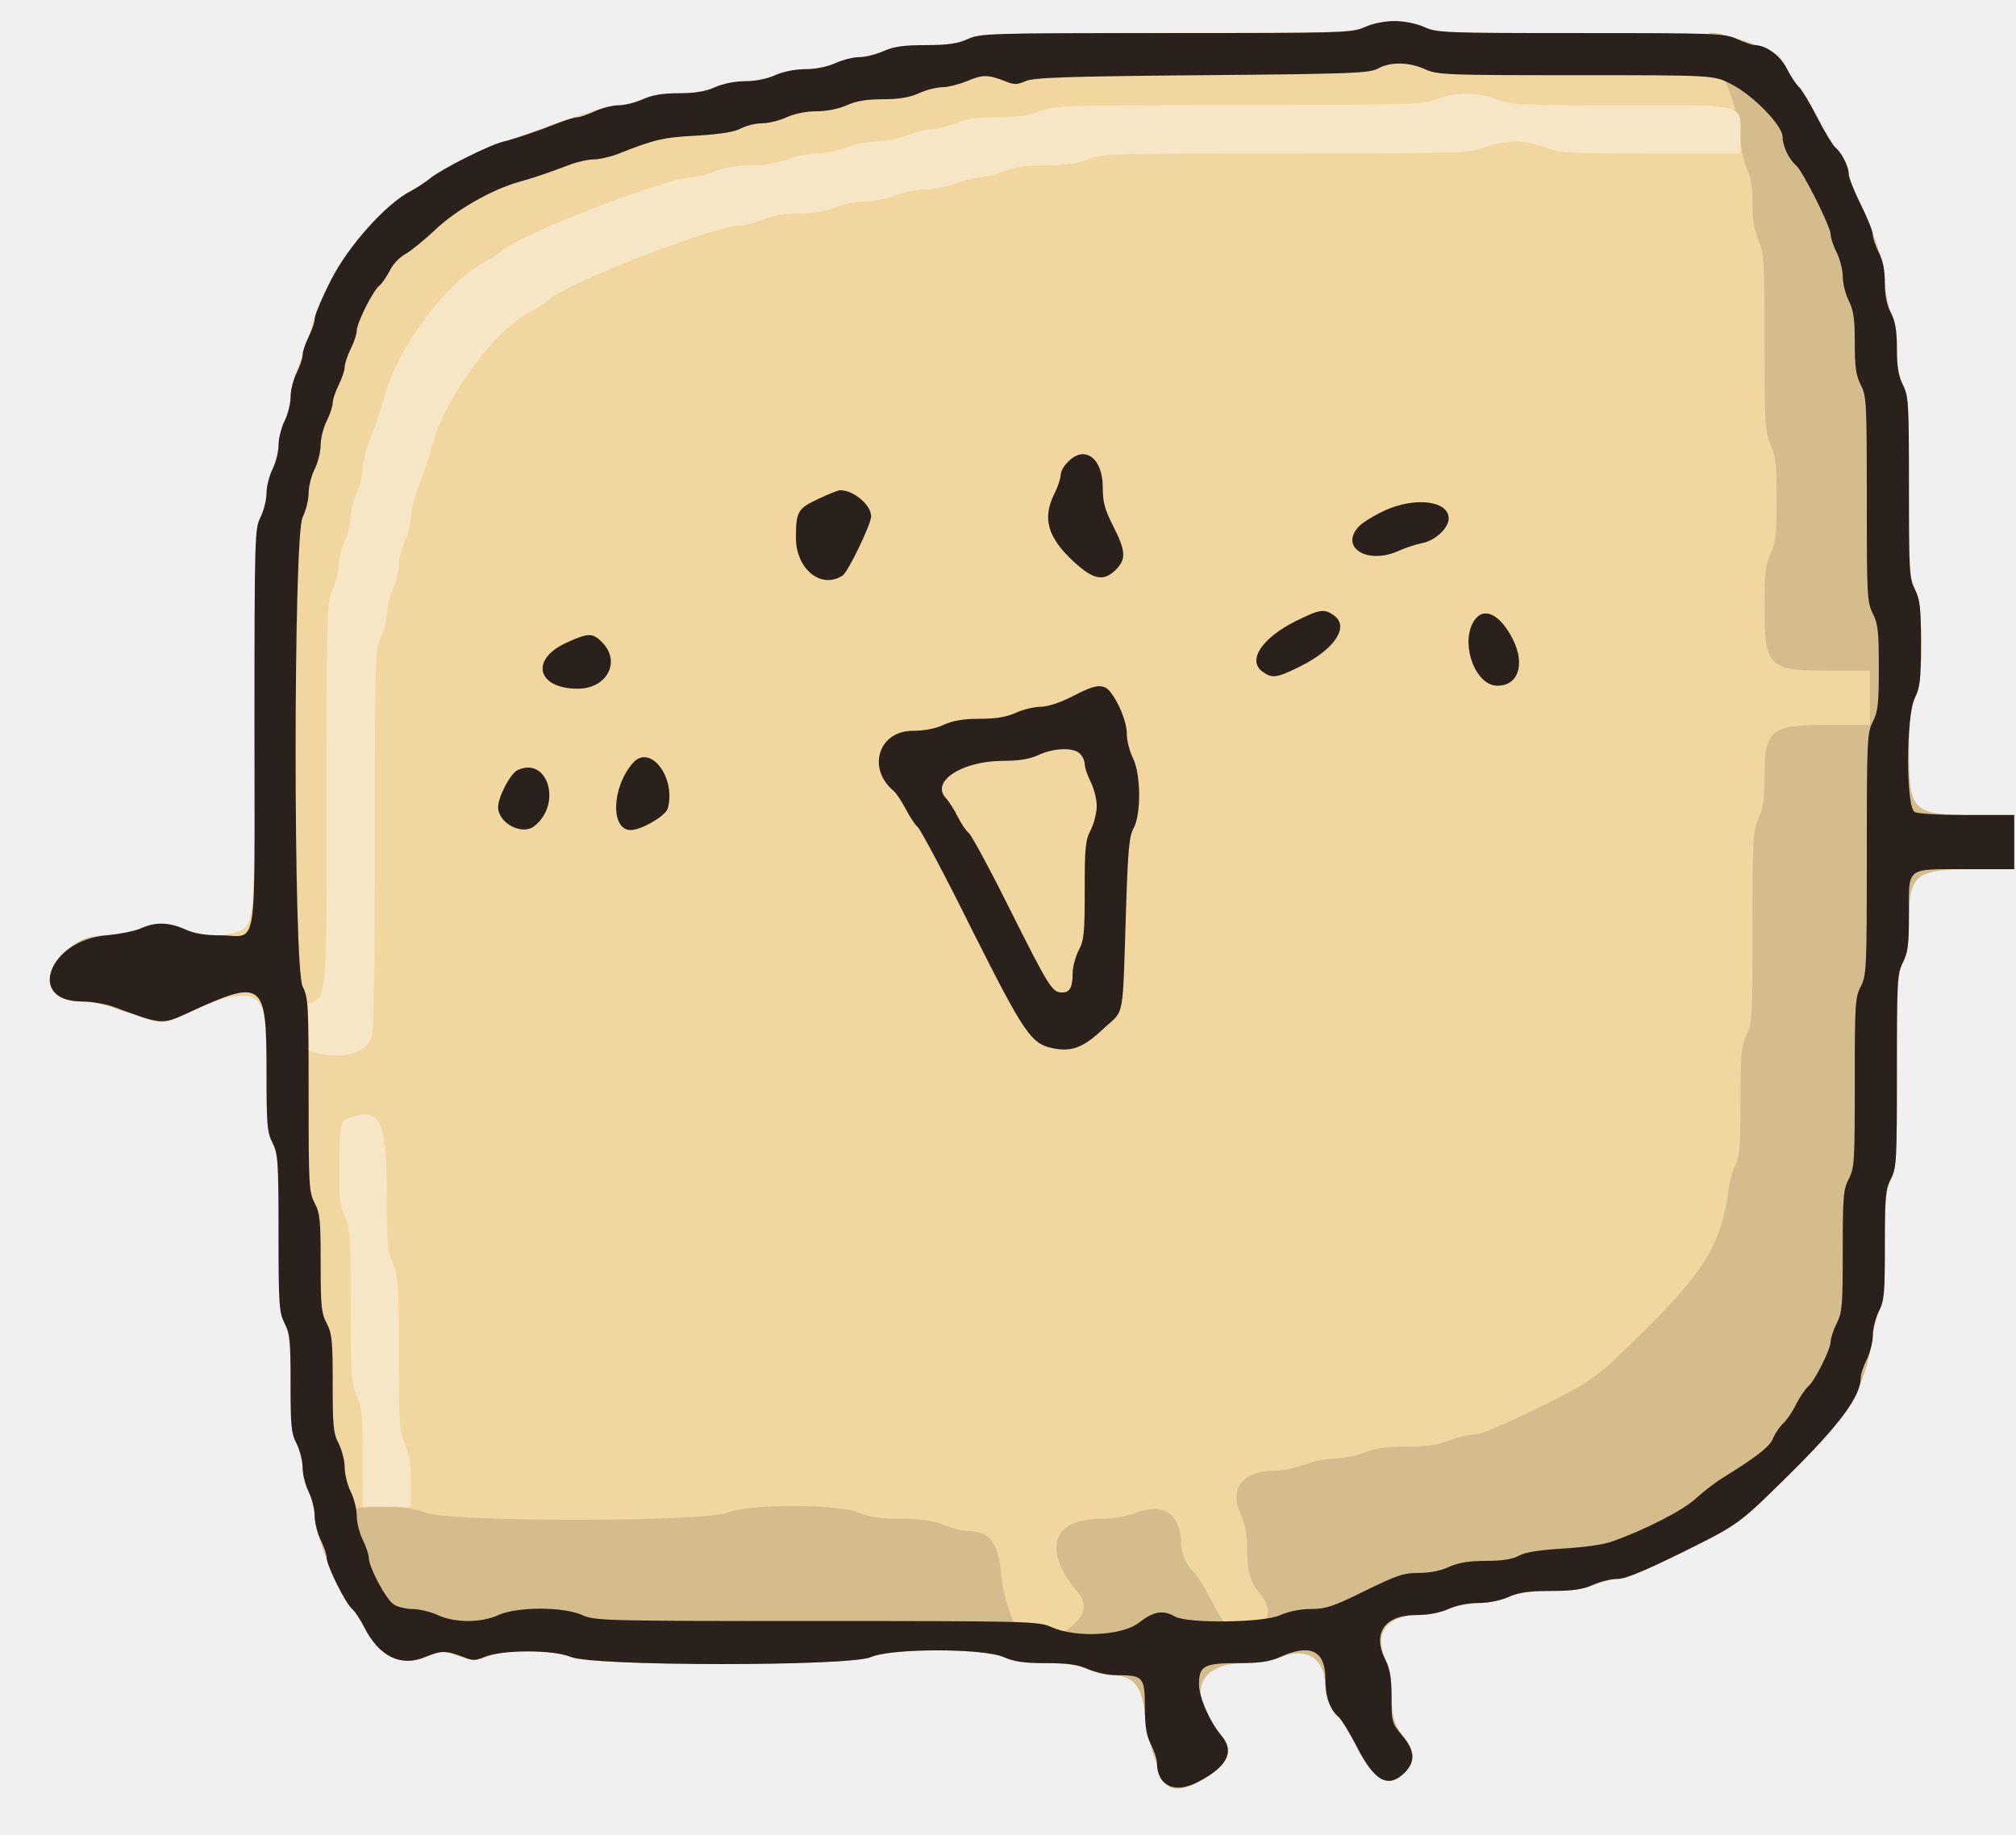
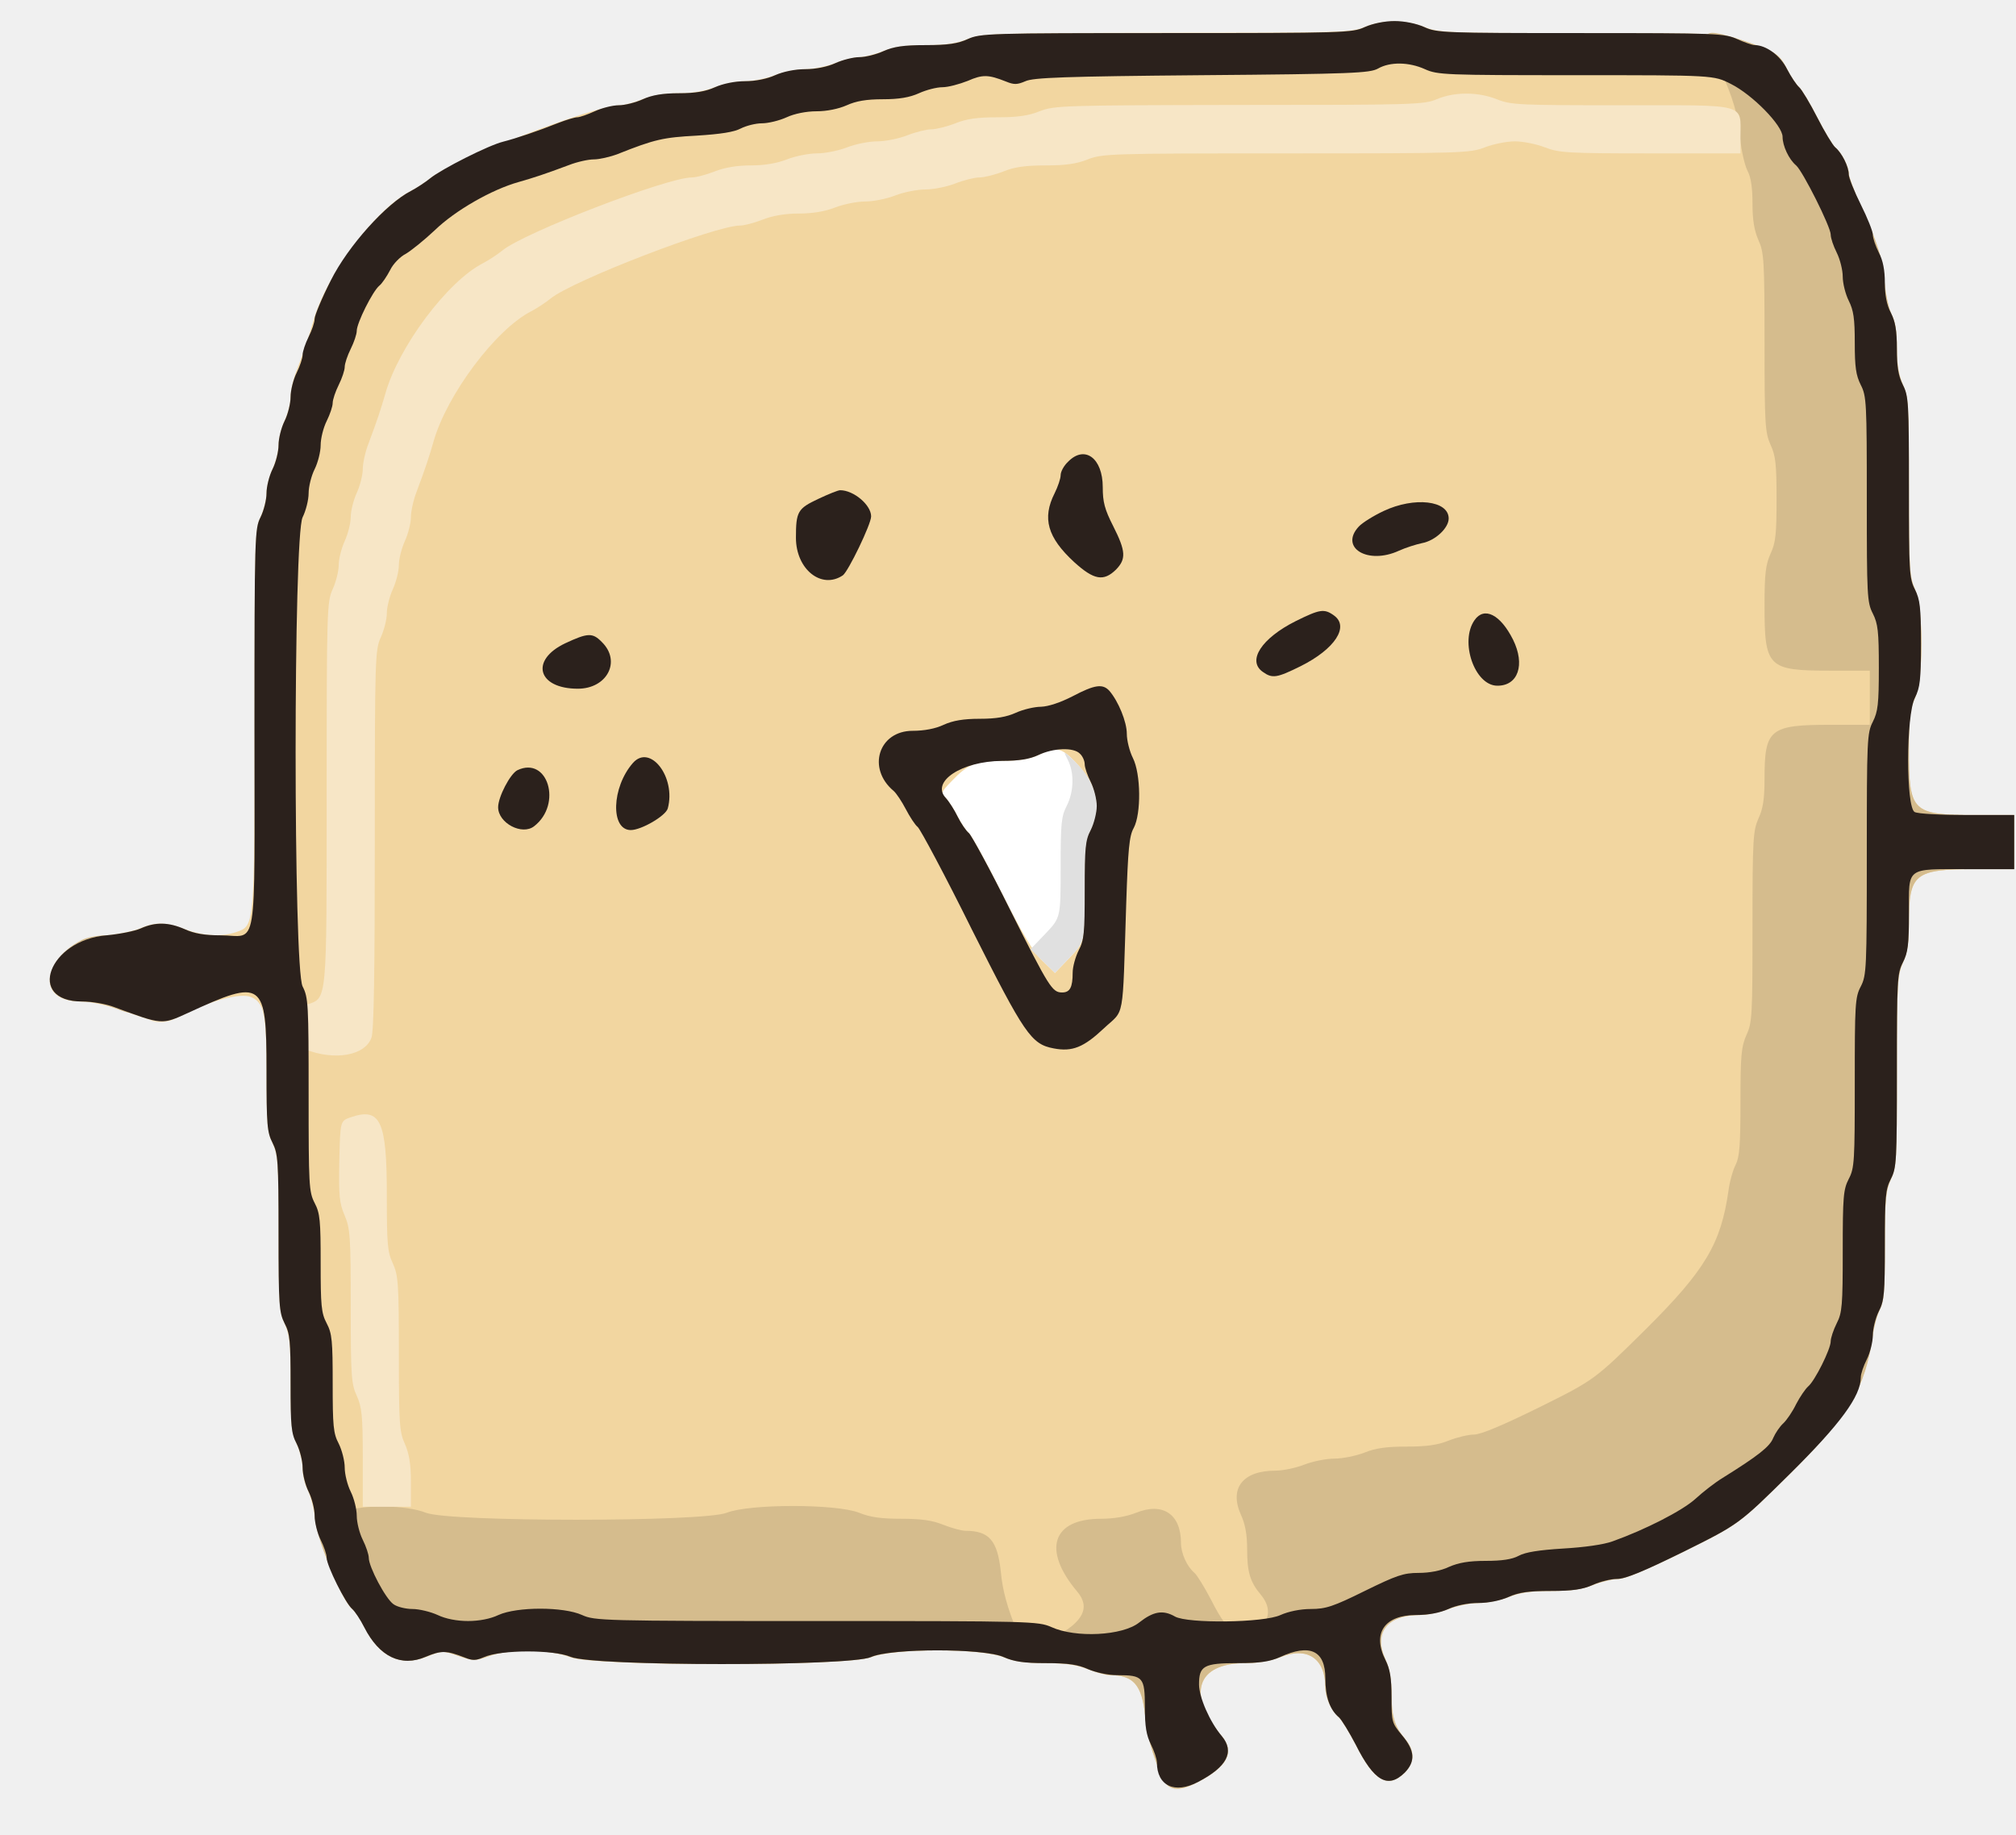
<svg xmlns="http://www.w3.org/2000/svg" viewBox="0 0 669 610" width="167" height="152">
  <g transform="translate(0,610) scale(0.1,-0.1)" fill="#f2d6a0" stroke="none">
    <path d="M4530 6010 c-42 -18 -80 -19 -657 -19 -588 -1 -614 -2 -663 -21 -37 -15 -74 -20 -140 -20 -66 0 -103 -5 -140 -20 -28 -11 -64 -20 -80 -20 -16 0 -52 -9 -80 -20 -28 -11 -73 -20 -100 -20 -27 0 -72 -9 -100 -20 -28 -11 -73 -20 -100 -20 -27 0 -72 -9 -100 -20 -33 -13 -74 -20 -120 -20 -46 0 -87 -7 -120 -20 -28 -11 -62 -20 -76 -20 -82 0 -559 -184 -630 -243 -16 -13 -45 -32 -64 -42 -118 -60 -281 -278 -325 -434 -14 -49 -26 -86 -56 -166 -11 -28 -19 -66 -19 -85 0 -19 -9 -55 -20 -79 -11 -24 -20 -60 -20 -80 0 -20 -9 -56 -20 -80 -11 -24 -20 -60 -20 -80 0 -20 -9 -56 -20 -80 -19 -42 -20 -67 -20 -672 0 -696 1 -686 -60 -708 -49 -17 -113 -13 -170 9 -61 24 -99 25 -148 4 -20 -9 -72 -20 -114 -24 -189 -18 -268 -220 -86 -220 34 0 88 -12 153 -35 121 -42 122 -42 188 -9 94 48 190 73 225 59 45 -19 52 -55 52 -260 0 -161 2 -188 20 -226 18 -40 20 -67 20 -300 0 -234 2 -261 20 -300 17 -38 20 -66 20 -200 0 -135 3 -163 20 -200 11 -24 20 -61 20 -82 0 -21 7 -52 16 -70 9 -17 20 -56 24 -87 13 -92 86 -274 123 -308 11 -9 30 -38 43 -63 49 -98 120 -132 205 -98 53 21 55 21 107 3 50 -17 56 -17 100 -1 68 25 206 23 272 -3 78 -31 922 -31 1000 0 75 30 365 30 440 0 37 -15 74 -20 140 -20 66 0 103 -5 140 -20 28 -11 61 -20 74 -20 78 0 106 -32 117 -135 6 -65 22 -121 55 -202 20 -48 55 -53 121 -18 98 51 123 100 78 153 -117 139 -83 242 79 242 42 0 84 7 117 20 89 36 149 -5 149 -100 0 -35 20 -79 45 -100 9 -8 34 -49 56 -91 61 -122 107 -148 163 -93 33 34 34 73 1 112 -35 42 -45 74 -45 151 0 47 -6 83 -21 115 -39 88 7 146 115 146 25 0 68 9 96 20 28 11 73 20 100 20 27 0 72 9 100 20 37 15 74 20 140 20 66 0 103 5 140 20 28 11 66 20 84 20 23 0 96 31 218 91 183 91 183 91 354 260 197 196 249 284 274 459 4 31 15 70 24 87 13 26 16 65 16 210 0 156 3 183 20 222 19 40 20 66 20 360 0 293 2 319 20 360 15 33 20 65 20 132 0 164 18 179 221 179 l129 0 0 90 0 90 -129 0 c-211 0 -221 10 -221 217 0 106 4 136 20 172 29 64 29 298 0 362 -18 41 -20 67 -20 340 0 274 -2 300 -20 340 -14 32 -20 66 -20 122 0 53 -5 88 -17 110 -9 18 -20 66 -24 107 -7 83 -23 133 -81 260 -21 47 -38 93 -38 103 0 23 -24 70 -45 87 -9 8 -36 53 -60 100 -24 47 -51 92 -60 100 -9 8 -27 34 -40 60 -26 51 -37 58 -146 95 -76 25 -76 25 -542 25 -443 0 -469 1 -517 20 -63 25 -141 25 -200 0z" />
  </g>
  <g transform="translate(0,610) scale(0.1,-0.1)" fill="#d5bc8d" stroke="none">
    <path d="M5674 5958 c7 -18 25 -58 38 -88 43 -94 60 -152 67 -230 4 -41 15 -89 24 -107 12 -22 17 -57 17 -110 0 -56 6 -90 20 -122 18 -40 20 -66 20 -340 0 -273 2 -299 20 -340 17 -36 20 -65 20 -181 0 -116 -3 -145 -20 -181 -16 -36 -20 -66 -20 -170 0 -209 10 -219 220 -219 l130 0 0 -90 0 -90 -130 0 c-203 0 -220 -14 -220 -180 0 -66 -5 -99 -20 -131 -18 -41 -20 -67 -20 -360 0 -294 -1 -320 -20 -360 -17 -39 -20 -66 -20 -222 0 -145 -3 -184 -16 -210 -9 -17 -20 -56 -24 -87 -25 -175 -77 -263 -274 -459 -171 -169 -171 -169 -354 -260 -122 -60 -195 -91 -218 -91 -18 0 -56 -9 -84 -20 -37 -15 -74 -20 -140 -20 -66 0 -103 -5 -140 -20 -28 -11 -73 -20 -100 -20 -27 0 -72 -9 -100 -20 -28 -11 -71 -20 -96 -20 -108 0 -154 -58 -115 -146 15 -32 21 -68 21 -115 0 -77 10 -109 45 -151 33 -39 32 -78 -1 -112 -56 -55 -102 -29 -163 93 -22 42 -47 83 -56 91 -25 21 -45 65 -45 100 0 95 -60 136 -149 100 -33 -13 -75 -20 -117 -20 -162 0 -196 -103 -79 -242 45 -53 20 -102 -78 -153 -66 -35 -101 -30 -121 18 -33 81 -49 137 -55 202 -11 103 -39 135 -117 135 -13 0 -46 9 -74 20 -37 15 -74 20 -140 20 -66 0 -103 5 -140 20 -75 30 -365 30 -440 0 -78 -31 -922 -31 -1000 0 -65 26 -210 28 -270 4 -25 -10 -53 -14 -71 -10 -30 6 -31 5 -26 -27 11 -73 89 -256 120 -285 11 -9 30 -38 43 -63 49 -98 120 -132 205 -98 53 21 55 21 107 3 50 -17 56 -17 100 -1 68 25 206 23 272 -3 78 -31 922 -31 1000 0 75 30 365 30 440 0 37 -15 74 -20 140 -20 66 0 103 -5 140 -20 28 -11 61 -20 74 -20 78 0 106 -32 117 -135 6 -65 22 -121 55 -202 20 -48 55 -53 121 -18 98 51 123 100 78 153 -117 139 -83 242 79 242 42 0 84 7 117 20 89 36 149 -5 149 -100 0 -35 20 -79 45 -100 9 -8 34 -49 56 -91 61 -122 107 -148 163 -93 33 34 34 73 1 112 -35 42 -45 74 -45 151 0 47 -6 83 -21 115 -39 88 7 146 115 146 25 0 68 9 96 20 28 11 73 20 100 20 27 0 72 9 100 20 37 15 74 20 140 20 66 0 103 5 140 20 28 11 66 20 84 20 23 0 96 31 218 91 183 91 183 91 354 260 197 196 249 284 274 459 4 31 15 70 24 87 13 26 16 65 16 210 0 156 3 183 20 222 19 40 20 66 20 360 0 293 2 319 20 360 15 33 20 65 20 132 0 164 18 179 221 179 l129 0 0 90 0 90 -129 0 c-211 0 -221 10 -221 217 0 106 4 136 20 172 29 64 29 298 0 362 -18 41 -20 67 -20 340 0 274 -2 300 -20 340 -14 32 -20 66 -20 122 0 53 -5 88 -17 110 -9 18 -20 66 -24 107 -7 83 -23 133 -81 260 -21 47 -38 93 -38 103 0 23 -24 70 -45 87 -9 8 -36 53 -60 100 -24 47 -51 92 -60 100 -9 8 -27 34 -40 60 -26 51 -37 58 -146 95 -109 36 -133 35 -115 -7z" />
    <path d="M265 2974 c-137 -71 -138 -204 -1 -204 32 0 77 -9 107 -20 67 -27 72 -24 49 29 -15 32 -20 65 -20 127 0 84 0 84 -52 84 -29 0 -66 -7 -83 -16z" />
  </g>
  <g transform="translate(0,610) scale(0.1,-0.1)" fill="#f7e6c6" stroke="none">
    <path d="M4770 5770 c-42 -18 -80 -19 -657 -19 -588 -1 -614 -2 -663 -21 -37 -15 -74 -20 -140 -20 -66 0 -103 -5 -140 -20 -28 -11 -64 -20 -80 -20 -16 0 -52 -9 -80 -20 -28 -11 -73 -20 -100 -20 -27 0 -72 -9 -100 -20 -28 -11 -73 -20 -100 -20 -27 0 -72 -9 -100 -20 -33 -13 -74 -20 -120 -20 -46 0 -87 -7 -120 -20 -28 -11 -62 -20 -76 -20 -82 0 -559 -184 -630 -243 -16 -13 -45 -32 -64 -42 -118 -60 -281 -278 -325 -434 -14 -49 -26 -86 -56 -166 -11 -28 -19 -66 -19 -85 0 -19 -9 -55 -20 -79 -11 -24 -20 -60 -20 -80 0 -20 -9 -56 -20 -80 -11 -24 -20 -60 -20 -80 0 -20 -9 -56 -20 -80 -19 -42 -20 -67 -20 -672 0 -705 2 -687 -65 -709 -22 -7 -62 -10 -96 -7 -58 5 -58 5 -48 -20 5 -13 9 -43 9 -66 0 -43 0 -43 38 -39 22 2 59 -5 90 -17 99 -39 200 -21 221 39 8 23 11 218 11 660 0 604 1 629 20 671 11 24 20 60 20 80 0 20 9 56 20 80 11 24 20 60 20 80 0 20 9 56 20 80 11 24 20 60 20 79 0 19 8 57 19 85 30 80 42 117 56 166 44 156 207 374 325 434 19 10 48 29 64 42 71 59 548 243 630 243 14 0 48 9 76 20 33 13 74 20 120 20 46 0 87 7 120 20 28 11 73 20 100 20 27 0 72 9 100 20 28 11 73 20 100 20 27 0 72 9 100 20 28 11 64 20 80 20 16 0 52 9 80 20 37 15 74 20 140 20 66 0 103 5 140 20 49 19 74 20 660 20 586 0 611 1 660 20 28 11 73 20 100 20 27 0 72 -9 100 -20 47 -18 74 -20 350 -20 l300 0 0 55 c0 113 28 105 -391 105 -345 0 -372 1 -419 20 -63 25 -141 25 -200 0z" />
    <path d="M520 2743 c-31 -11 -42 -26 -28 -34 23 -15 62 -9 108 16 l45 24 -55 0 c-30 0 -62 -3 -70 -6z" />
    <path d="M1160 2385 c-35 -12 -35 -12 -38 -146 -2 -116 0 -139 18 -181 18 -43 20 -68 20 -301 0 -233 2 -259 20 -298 17 -38 20 -66 20 -206 l0 -163 80 0 80 0 0 83 c0 60 -6 94 -20 126 -18 39 -20 66 -20 300 0 233 -2 260 -20 300 -18 38 -20 65 -20 227 0 247 -21 293 -120 259z" />
+   </g>
+   <g transform="translate(0,610) scale(0.1,-0.1)" fill="#ffffff" stroke="none">
+     <path d="M3445 3589 c-28 -13 -63 -19 -118 -19 -89 0 -115 -10 -170 -68 -34 -35 -36 -40 -22 -52 9 -8 27 -35 40 -60 13 -25 31 -53 40 -60 9 -8 59 -98 110 -200 68 -135 104 -196 135 -225 l41 -40 50 52 c49 52 49 52 49 218 0 146 2 170 20 205 39 77 22 149 -53 228 -46 47 -62 50 -122 21z" />
+   </g>
+   <g transform="translate(0,610) scale(0.1,-0.1)" fill="#e0e0e0" stroke="none">
+     <path d="M3544 3573 c22 -43 20 -106 -4 -153 -18 -35 -20 -59 -20 -205 0 -166 0 -166 -50 -219 l-50 -52 41 -40 40 -39 50 52 c49 52 49 52 49 218 0 146 2 170 20 205 39 77 19 160 -55 230 -37 35 -37 35 -21 3z" />
  </g>
  <g transform="translate(0,610) scale(0.1,-0.1)" fill="#2b211c" stroke="none">
    <path d="M4531 6010 c-41 -19 -67 -20 -660 -20 -592 0 -618 -1 -660 -20 -33 -15 -65 -20 -140 -20 -74 0 -106 -5 -140 -20 -24 -11 -60 -20 -80 -20 -20 0 -56 -9 -80 -20 -26 -12 -65 -20 -100 -20 -34 0 -73 -8 -100 -20 -26 -12 -65 -20 -100 -20 -34 0 -73 -8 -100 -20 -31 -14 -65 -20 -120 -20 -54 0 -89 -6 -120 -20 -24 -11 -60 -20 -80 -20 -20 0 -56 -9 -80 -20 -24 -11 -50 -20 -58 -20 -8 0 -35 -8 -61 -18 -70 -28 -142 -52 -185 -63 -49 -12 -205 -91 -243 -122 -16 -13 -45 -32 -64 -42 -82 -42 -209 -183 -266 -297 -30 -59 -54 -117 -54 -128 0 -12 -9 -38 -20 -60 -11 -22 -20 -49 -20 -60 0 -11 -9 -38 -20 -60 -11 -22 -20 -58 -20 -80 0 -22 -9 -58 -20 -80 -11 -22 -20 -58 -20 -80 0 -22 -9 -58 -20 -80 -11 -22 -20 -58 -20 -80 0 -22 -9 -58 -20 -80 -19 -38 -20 -59 -20 -704 0 -766 13 -686 -113 -686 -53 0 -87 6 -118 20 -54 24 -98 25 -147 3 -20 -9 -71 -19 -114 -23 -192 -16 -268 -220 -81 -220 32 0 80 -8 108 -19 159 -59 156 -59 244 -19 249 115 261 106 261 -189 0 -184 2 -208 20 -243 18 -36 20 -59 20 -300 0 -241 2 -264 20 -300 18 -34 20 -59 20 -200 0 -141 2 -166 20 -200 11 -22 20 -58 20 -80 0 -22 9 -58 20 -80 11 -22 20 -58 20 -80 0 -22 9 -58 20 -80 11 -22 20 -48 20 -60 0 -26 63 -152 85 -170 9 -8 27 -35 40 -61 50 -98 123 -133 204 -98 52 22 70 21 129 -2 27 -11 37 -11 65 1 57 25 231 25 288 1 73 -32 929 -32 998 -1 65 30 377 30 442 0 34 -15 66 -20 140 -20 75 0 107 -5 140 -20 26 -11 66 -20 97 -20 86 0 92 -7 92 -106 0 -65 5 -94 20 -124 11 -22 20 -49 20 -60 0 -78 59 -106 137 -65 96 50 122 100 79 152 -40 47 -76 130 -76 172 0 62 16 71 128 71 75 0 107 5 141 20 100 46 151 22 151 -71 0 -61 15 -104 45 -129 9 -8 34 -49 56 -91 61 -122 107 -148 163 -93 36 37 34 73 -9 124 -34 41 -35 44 -35 126 0 65 -5 94 -20 124 -45 89 -4 150 102 150 41 0 78 7 107 20 26 12 65 20 100 20 34 0 73 8 100 20 33 15 65 20 140 20 74 0 106 5 140 20 24 11 60 20 81 20 28 0 88 25 222 91 183 91 183 91 351 257 170 168 237 260 237 322 0 12 9 38 20 60 11 22 20 58 20 80 0 22 9 58 20 80 18 35 20 59 20 220 0 161 2 185 20 220 19 37 20 59 20 360 0 301 1 323 20 360 17 33 20 59 20 164 0 155 -12 146 194 146 l156 0 0 90 0 90 -156 0 c-88 0 -164 4 -175 10 -29 16 -29 321 1 380 17 34 20 59 20 180 0 121 -3 146 -20 180 -19 37 -20 59 -20 340 0 281 -1 303 -20 340 -15 30 -20 59 -20 120 0 61 -5 90 -20 120 -14 26 -20 59 -20 100 0 41 -6 74 -20 100 -11 22 -20 48 -20 60 0 11 -18 56 -40 100 -22 44 -40 89 -40 100 0 26 -23 72 -45 90 -9 8 -36 53 -60 100 -24 47 -51 92 -60 100 -9 8 -27 35 -40 60 -23 46 -70 80 -108 80 -8 0 -34 9 -58 20 -42 19 -67 20 -520 20 -453 0 -479 1 -520 20 -27 12 -66 20 -99 20 -33 0 -72 -8 -99 -20z m200 -140 c42 -19 67 -20 502 -20 458 0 458 0 515 -29 72 -36 172 -138 172 -176 0 -30 21 -75 45 -95 22 -19 115 -204 115 -230 0 -12 9 -38 20 -60 11 -22 20 -58 20 -80 0 -22 9 -58 20 -80 16 -32 20 -59 20 -140 0 -81 4 -108 20 -140 19 -37 20 -59 20 -380 0 -321 1 -343 20 -380 17 -34 20 -59 20 -180 0 -121 -3 -146 -20 -180 -19 -37 -20 -59 -20 -440 0 -381 -1 -403 -20 -440 -19 -36 -20 -59 -20 -320 0 -261 -1 -284 -20 -320 -18 -35 -20 -59 -20 -240 0 -181 -2 -205 -20 -240 -11 -22 -20 -49 -20 -60 0 -26 -53 -132 -75 -150 -9 -8 -27 -34 -40 -59 -12 -25 -32 -54 -43 -64 -11 -10 -26 -32 -33 -48 -11 -29 -51 -60 -168 -133 -25 -15 -66 -47 -91 -70 -43 -39 -166 -102 -275 -141 -30 -11 -95 -20 -165 -24 -80 -5 -125 -12 -147 -24 -22 -12 -56 -17 -110 -17 -56 0 -90 -6 -122 -20 -27 -13 -65 -20 -101 -20 -50 0 -73 -8 -179 -60 -105 -52 -130 -60 -179 -60 -35 0 -74 -8 -101 -20 -55 -26 -309 -29 -351 -5 -40 23 -72 17 -119 -20 -55 -44 -211 -52 -292 -15 -43 19 -68 20 -780 20 -712 0 -738 1 -780 20 -62 28 -216 28 -278 0 -27 -13 -65 -20 -101 -20 -36 0 -74 7 -101 20 -24 11 -62 20 -84 20 -22 0 -51 7 -63 16 -26 18 -82 124 -82 154 0 11 -9 38 -20 60 -11 22 -20 58 -20 80 0 22 -9 58 -20 80 -11 22 -20 58 -20 80 0 22 -9 58 -20 80 -18 34 -20 59 -20 200 0 141 -2 166 -20 200 -18 34 -20 59 -20 200 0 141 -2 166 -20 200 -19 37 -20 59 -20 360 0 301 -1 323 -20 360 -31 61 -31 1499 0 1560 11 22 20 58 20 80 0 22 9 58 20 80 11 22 20 58 20 80 0 22 9 58 20 80 11 22 20 49 20 60 0 11 9 38 20 60 11 22 20 49 20 60 0 11 9 38 20 60 11 22 20 49 20 60 0 26 53 132 75 150 9 7 25 31 36 52 10 21 34 45 52 54 17 10 61 45 97 79 67 65 189 135 279 160 49 14 86 26 166 56 28 11 65 19 83 19 18 0 54 8 80 18 123 49 151 55 262 61 80 5 125 12 147 24 18 9 49 17 70 17 21 0 58 9 82 20 26 12 65 20 100 20 34 0 73 8 100 20 31 14 65 20 120 20 54 0 89 6 120 20 24 11 59 20 78 20 19 0 56 10 84 21 50 22 69 21 127 -2 27 -11 37 -11 65 1 26 12 130 16 587 20 499 4 558 7 585 22 40 23 103 22 156 -2z" />
    <path d="M3545 4565 c-14 -13 -25 -33 -25 -45 0 -11 -9 -38 -20 -60 -42 -83 -24 -147 65 -229 66 -60 98 -65 139 -25 34 35 33 61 -9 144 -29 57 -35 81 -35 130 0 97 -60 141 -115 85z" />
    <path d="M2714 4441 c-68 -32 -74 -42 -74 -129 0 -105 85 -173 156 -125 18 13 94 170 94 196 0 38 -58 87 -103 87 -7 0 -39 -13 -73 -29z" />
    <path d="M4594 4401 c-34 -16 -71 -39 -83 -52 -65 -70 30 -128 134 -80 22 10 57 21 76 25 44 8 89 50 89 82 0 60 -114 73 -216 25z" />
    <path d="M4302 4035 c-114 -57 -163 -132 -110 -169 32 -23 47 -20 126 19 114 57 163 132 110 169 -32 23 -47 20 -126 -19z" />
    <path d="M4896 4038 c-50 -71 0 -217 75 -218 70 -1 94 70 53 153 -42 84 -96 111 -128 65z" />
    <path d="M1873 3961 c-118 -56 -92 -151 42 -151 97 0 145 91 80 155 -31 32 -47 31 -122 -4z" />
    <path d="M3560 3785 c-41 -21 -80 -34 -105 -35 -22 0 -60 -9 -84 -20 -31 -14 -65 -20 -120 -20 -54 0 -89 -6 -120 -20 -27 -13 -65 -20 -103 -20 -113 0 -153 -125 -63 -200 9 -8 27 -35 40 -60 13 -25 31 -53 40 -60 9 -8 91 -161 180 -341 175 -348 197 -381 272 -395 62 -12 100 4 166 66 71 67 62 14 75 415 6 181 10 226 25 252 25 47 24 180 -3 233 -11 22 -20 58 -20 80 0 40 -28 108 -58 143 -22 24 -48 21 -122 -18z m24 -191 c9 -8 16 -24 16 -35 0 -11 9 -37 20 -59 11 -22 20 -58 20 -80 0 -22 -9 -58 -20 -80 -18 -34 -20 -59 -20 -200 0 -141 -2 -166 -20 -200 -11 -22 -20 -55 -20 -74 0 -49 -9 -66 -35 -66 -33 0 -43 16 -173 275 -66 133 -128 247 -137 255 -9 7 -26 32 -37 54 -11 23 -29 51 -40 63 -50 54 53 122 187 123 57 0 92 6 120 19 50 24 118 27 139 5z" />
    <path d="M2098 3563 c-71 -81 -75 -223 -7 -223 35 0 116 47 123 72 28 104 -59 216 -116 151z" />
    <path d="M1714 3539 c-24 -12 -64 -89 -64 -123 0 -53 80 -95 120 -63 94 73 45 234 -56 186z" />
  </g>
</svg>
